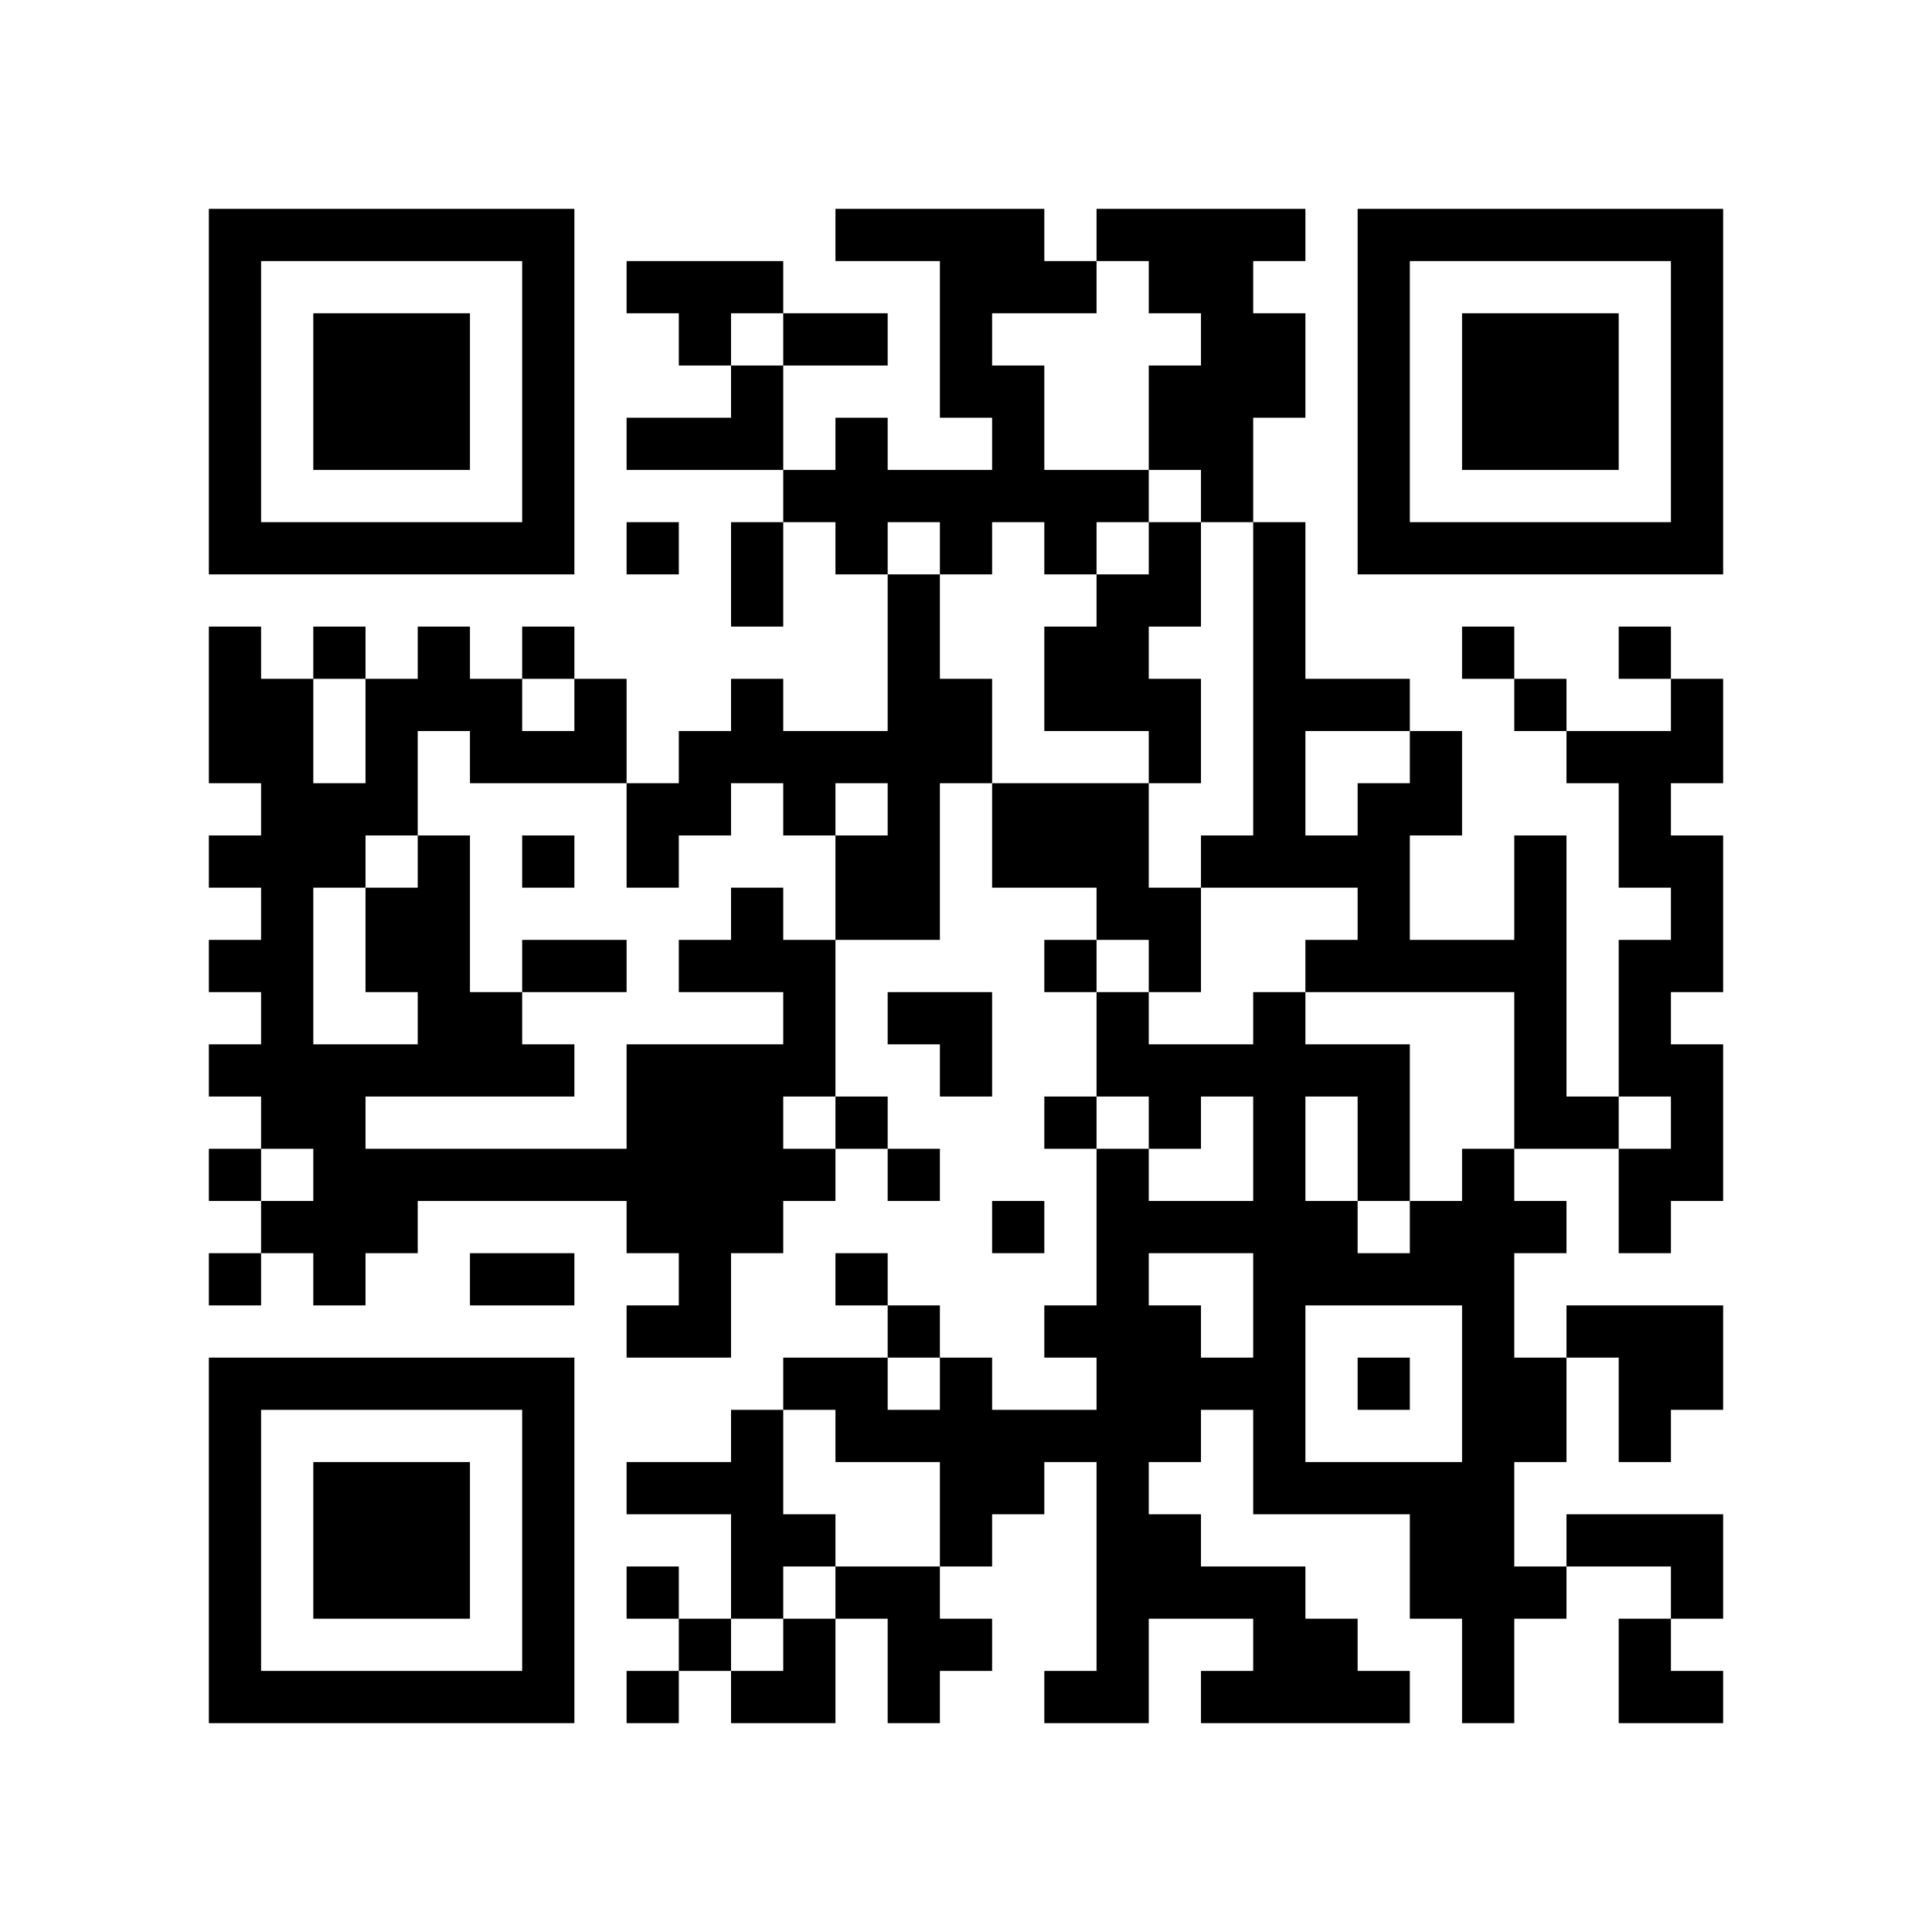
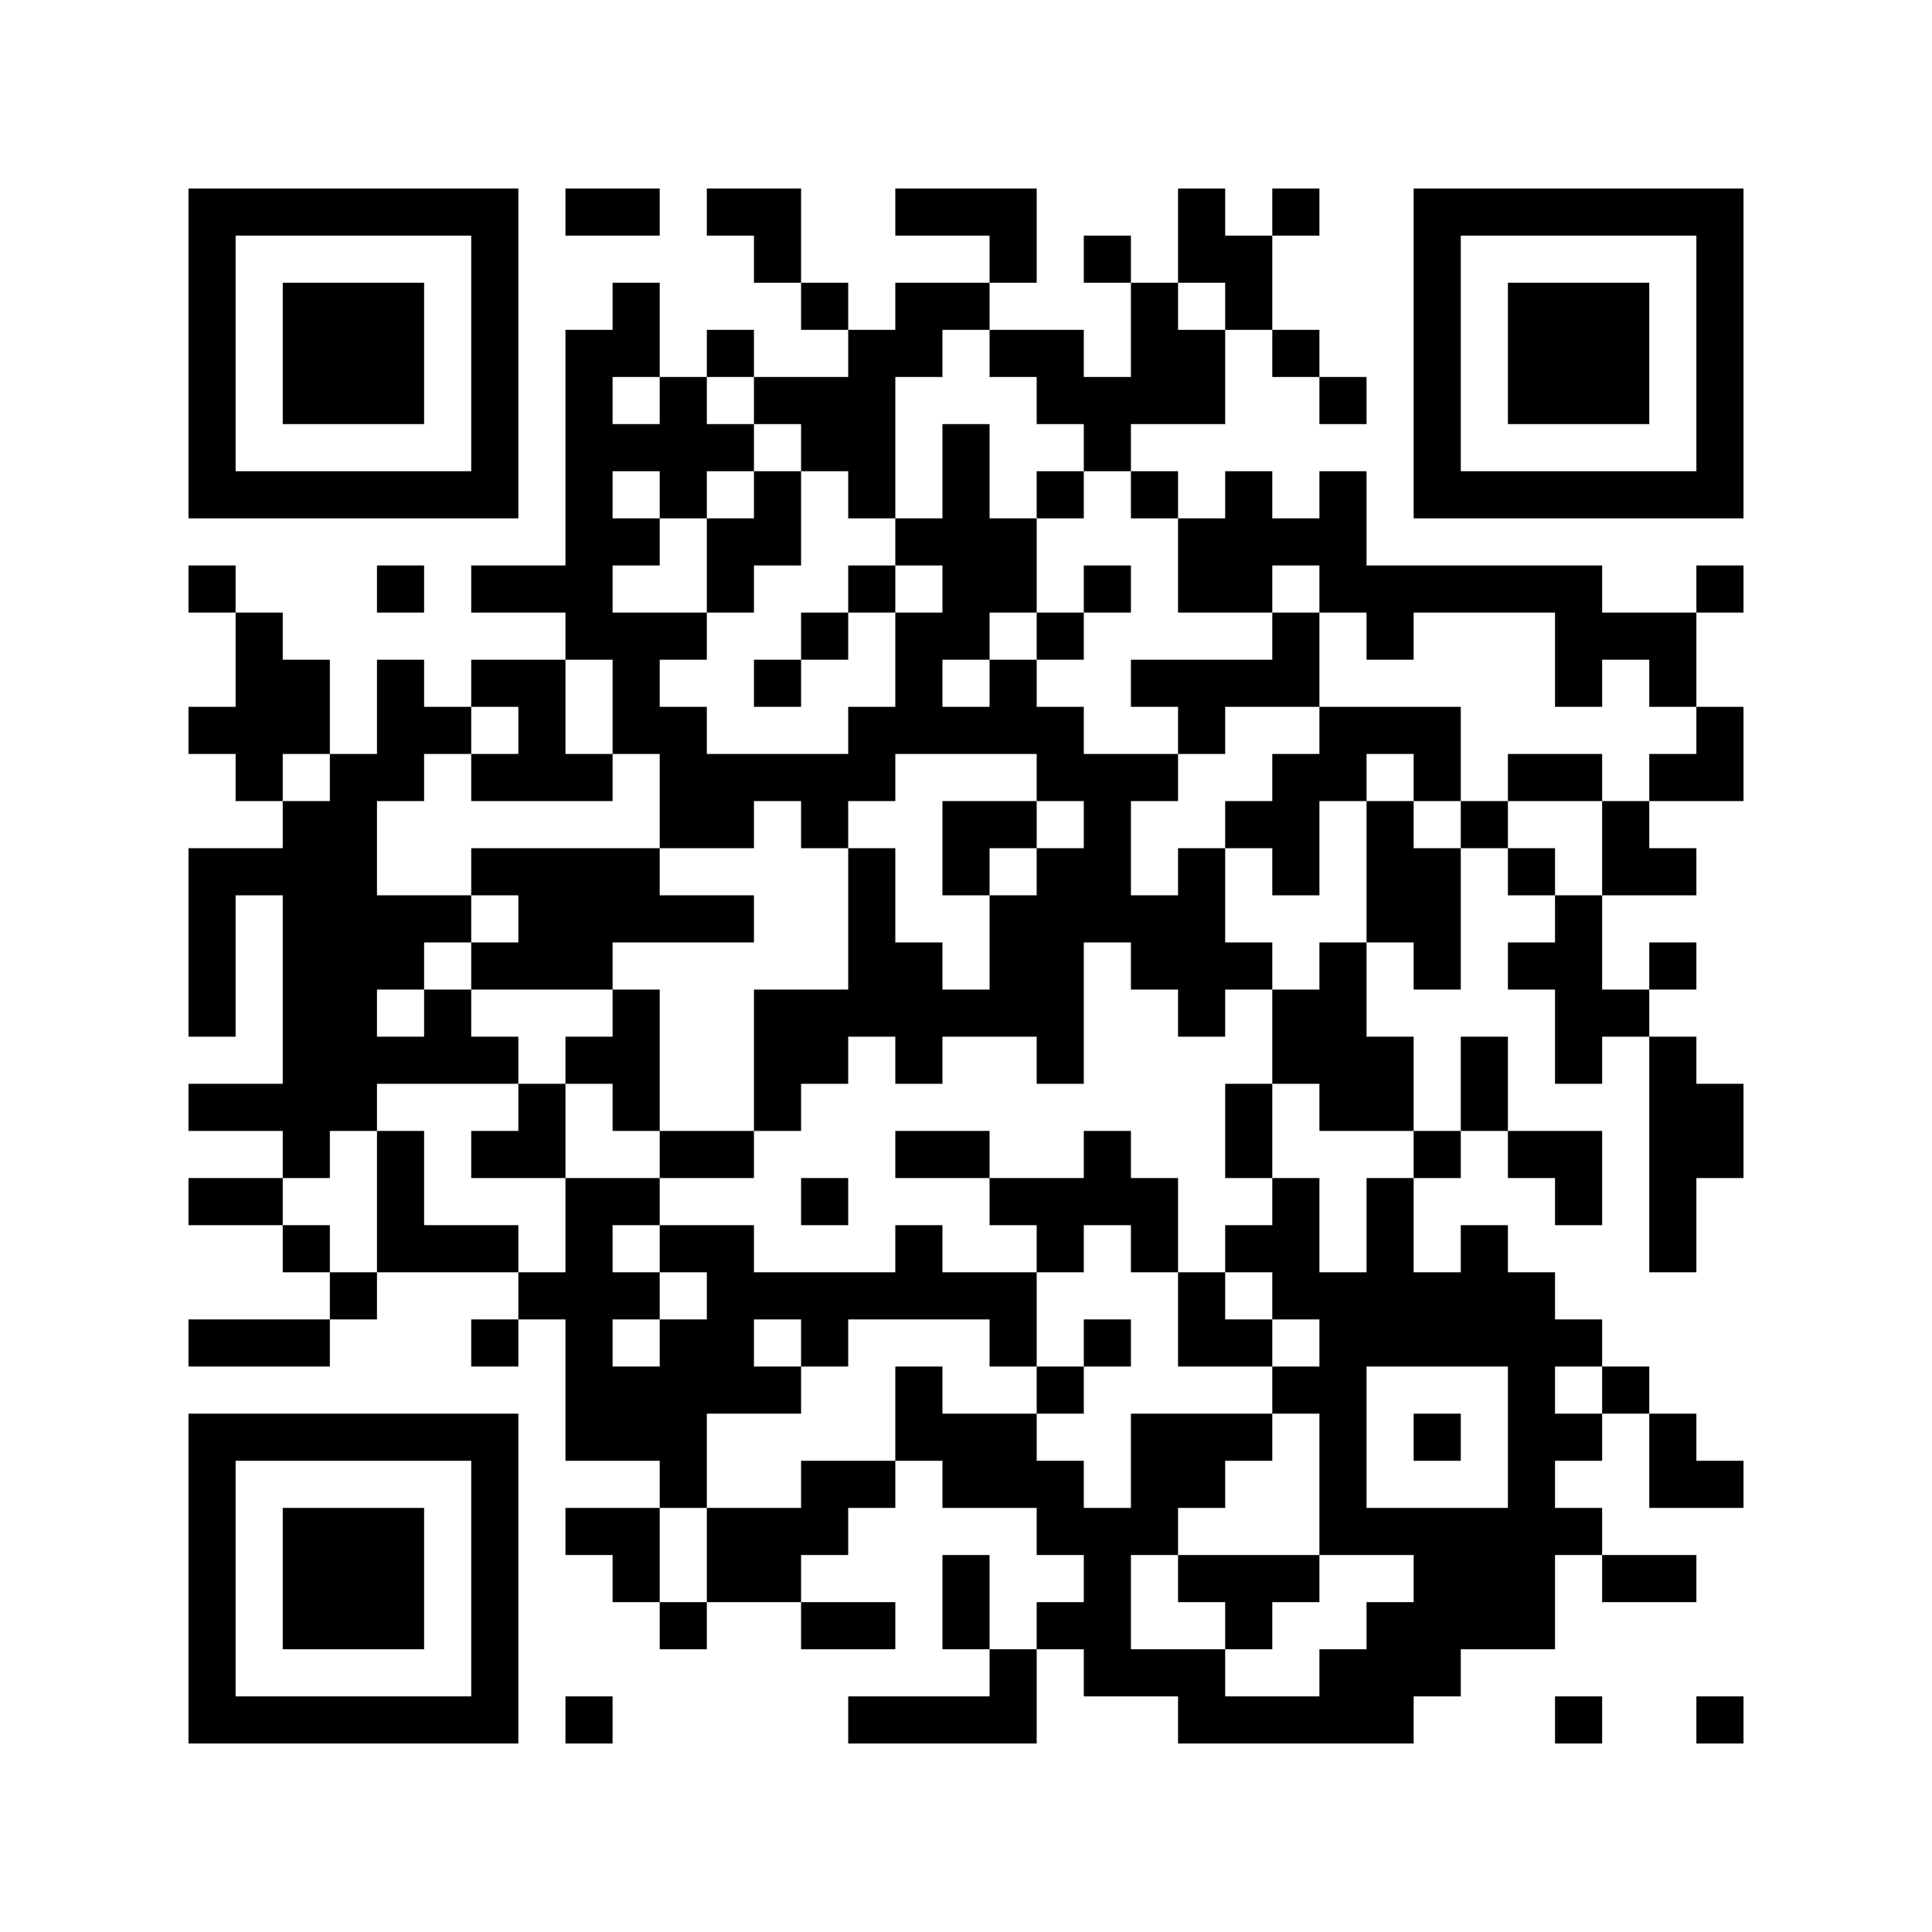
- <svg xmlns="http://www.w3.org/2000/svg" width="37mm" height="37mm" version="1.1" viewBox="0 0 37 37">
-   <rect x="0" y="0" width="37" height="37" fill="#ffffff" />
-   <path d="M4,4H5V5H4zM5,4H6V5H5zM6,4H7V5H6zM7,4H8V5H7zM8,4H9V5H8zM9,4H10V5H9zM10,4H11V5H10zM16,4H17V5H16zM17,4H18V5H17zM18,4H19V5H18zM19,4H20V5H19zM21,4H22V5H21zM22,4H23V5H22zM23,4H24V5H23zM24,4H25V5H24zM26,4H27V5H26zM27,4H28V5H27zM28,4H29V5H28zM29,4H30V5H29zM30,4H31V5H30zM31,4H32V5H31zM32,4H33V5H32zM4,5H5V6H4zM10,5H11V6H10zM12,5H13V6H12zM13,5H14V6H13zM14,5H15V6H14zM18,5H19V6H18zM19,5H20V6H19zM20,5H21V6H20zM22,5H23V6H22zM23,5H24V6H23zM26,5H27V6H26zM32,5H33V6H32zM4,6H5V7H4zM6,6H7V7H6zM7,6H8V7H7zM8,6H9V7H8zM10,6H11V7H10zM13,6H14V7H13zM15,6H16V7H15zM16,6H17V7H16zM18,6H19V7H18zM23,6H24V7H23zM24,6H25V7H24zM26,6H27V7H26zM28,6H29V7H28zM29,6H30V7H29zM30,6H31V7H30zM32,6H33V7H32zM4,7H5V8H4zM6,7H7V8H6zM7,7H8V8H7zM8,7H9V8H8zM10,7H11V8H10zM14,7H15V8H14zM18,7H19V8H18zM19,7H20V8H19zM22,7H23V8H22zM23,7H24V8H23zM24,7H25V8H24zM26,7H27V8H26zM28,7H29V8H28zM29,7H30V8H29zM30,7H31V8H30zM32,7H33V8H32zM4,8H5V9H4zM6,8H7V9H6zM7,8H8V9H7zM8,8H9V9H8zM10,8H11V9H10zM12,8H13V9H12zM13,8H14V9H13zM14,8H15V9H14zM16,8H17V9H16zM19,8H20V9H19zM22,8H23V9H22zM23,8H24V9H23zM26,8H27V9H26zM28,8H29V9H28zM29,8H30V9H29zM30,8H31V9H30zM32,8H33V9H32zM4,9H5V10H4zM10,9H11V10H10zM15,9H16V10H15zM16,9H17V10H16zM17,9H18V10H17zM18,9H19V10H18zM19,9H20V10H19zM20,9H21V10H20zM21,9H22V10H21zM23,9H24V10H23zM26,9H27V10H26zM32,9H33V10H32zM4,10H5V11H4zM5,10H6V11H5zM6,10H7V11H6zM7,10H8V11H7zM8,10H9V11H8zM9,10H10V11H9zM10,10H11V11H10zM12,10H13V11H12zM14,10H15V11H14zM16,10H17V11H16zM18,10H19V11H18zM20,10H21V11H20zM22,10H23V11H22zM24,10H25V11H24zM26,10H27V11H26zM27,10H28V11H27zM28,10H29V11H28zM29,10H30V11H29zM30,10H31V11H30zM31,10H32V11H31zM32,10H33V11H32zM14,11H15V12H14zM17,11H18V12H17zM21,11H22V12H21zM22,11H23V12H22zM24,11H25V12H24zM4,12H5V13H4zM6,12H7V13H6zM8,12H9V13H8zM10,12H11V13H10zM17,12H18V13H17zM20,12H21V13H20zM21,12H22V13H21zM24,12H25V13H24zM28,12H29V13H28zM31,12H32V13H31zM4,13H5V14H4zM5,13H6V14H5zM7,13H8V14H7zM8,13H9V14H8zM9,13H10V14H9zM11,13H12V14H11zM14,13H15V14H14zM17,13H18V14H17zM18,13H19V14H18zM20,13H21V14H20zM21,13H22V14H21zM22,13H23V14H22zM24,13H25V14H24zM25,13H26V14H25zM26,13H27V14H26zM29,13H30V14H29zM32,13H33V14H32zM4,14H5V15H4zM5,14H6V15H5zM7,14H8V15H7zM9,14H10V15H9zM10,14H11V15H10zM11,14H12V15H11zM13,14H14V15H13zM14,14H15V15H14zM15,14H16V15H15zM16,14H17V15H16zM17,14H18V15H17zM18,14H19V15H18zM22,14H23V15H22zM24,14H25V15H24zM27,14H28V15H27zM30,14H31V15H30zM31,14H32V15H31zM32,14H33V15H32zM5,15H6V16H5zM6,15H7V16H6zM7,15H8V16H7zM12,15H13V16H12zM13,15H14V16H13zM15,15H16V16H15zM17,15H18V16H17zM19,15H20V16H19zM20,15H21V16H20zM21,15H22V16H21zM24,15H25V16H24zM26,15H27V16H26zM27,15H28V16H27zM31,15H32V16H31zM4,16H5V17H4zM5,16H6V17H5zM6,16H7V17H6zM8,16H9V17H8zM10,16H11V17H10zM12,16H13V17H12zM16,16H17V17H16zM17,16H18V17H17zM19,16H20V17H19zM20,16H21V17H20zM21,16H22V17H21zM23,16H24V17H23zM24,16H25V17H24zM25,16H26V17H25zM26,16H27V17H26zM29,16H30V17H29zM31,16H32V17H31zM32,16H33V17H32zM5,17H6V18H5zM7,17H8V18H7zM8,17H9V18H8zM14,17H15V18H14zM16,17H17V18H16zM17,17H18V18H17zM21,17H22V18H21zM22,17H23V18H22zM26,17H27V18H26zM29,17H30V18H29zM32,17H33V18H32zM4,18H5V19H4zM5,18H6V19H5zM7,18H8V19H7zM8,18H9V19H8zM10,18H11V19H10zM11,18H12V19H11zM13,18H14V19H13zM14,18H15V19H14zM15,18H16V19H15zM20,18H21V19H20zM22,18H23V19H22zM25,18H26V19H25zM26,18H27V19H26zM27,18H28V19H27zM28,18H29V19H28zM29,18H30V19H29zM31,18H32V19H31zM32,18H33V19H32zM5,19H6V20H5zM8,19H9V20H8zM9,19H10V20H9zM15,19H16V20H15zM17,19H18V20H17zM18,19H19V20H18zM21,19H22V20H21zM24,19H25V20H24zM29,19H30V20H29zM31,19H32V20H31zM4,20H5V21H4zM5,20H6V21H5zM6,20H7V21H6zM7,20H8V21H7zM8,20H9V21H8zM9,20H10V21H9zM10,20H11V21H10zM12,20H13V21H12zM13,20H14V21H13zM14,20H15V21H14zM15,20H16V21H15zM18,20H19V21H18zM21,20H22V21H21zM22,20H23V21H22zM23,20H24V21H23zM24,20H25V21H24zM25,20H26V21H25zM26,20H27V21H26zM29,20H30V21H29zM31,20H32V21H31zM32,20H33V21H32zM5,21H6V22H5zM6,21H7V22H6zM12,21H13V22H12zM13,21H14V22H13zM14,21H15V22H14zM16,21H17V22H16zM20,21H21V22H20zM22,21H23V22H22zM24,21H25V22H24zM26,21H27V22H26zM29,21H30V22H29zM30,21H31V22H30zM32,21H33V22H32zM4,22H5V23H4zM6,22H7V23H6zM7,22H8V23H7zM8,22H9V23H8zM9,22H10V23H9zM10,22H11V23H10zM11,22H12V23H11zM12,22H13V23H12zM13,22H14V23H13zM14,22H15V23H14zM15,22H16V23H15zM17,22H18V23H17zM21,22H22V23H21zM24,22H25V23H24zM26,22H27V23H26zM28,22H29V23H28zM31,22H32V23H31zM32,22H33V23H32zM5,23H6V24H5zM6,23H7V24H6zM7,23H8V24H7zM12,23H13V24H12zM13,23H14V24H13zM14,23H15V24H14zM19,23H20V24H19zM21,23H22V24H21zM22,23H23V24H22zM23,23H24V24H23zM24,23H25V24H24zM25,23H26V24H25zM27,23H28V24H27zM28,23H29V24H28zM29,23H30V24H29zM31,23H32V24H31zM4,24H5V25H4zM6,24H7V25H6zM9,24H10V25H9zM10,24H11V25H10zM13,24H14V25H13zM16,24H17V25H16zM21,24H22V25H21zM24,24H25V25H24zM25,24H26V25H25zM26,24H27V25H26zM27,24H28V25H27zM28,24H29V25H28zM12,25H13V26H12zM13,25H14V26H13zM17,25H18V26H17zM20,25H21V26H20zM21,25H22V26H21zM22,25H23V26H22zM24,25H25V26H24zM28,25H29V26H28zM30,25H31V26H30zM31,25H32V26H31zM32,25H33V26H32zM4,26H5V27H4zM5,26H6V27H5zM6,26H7V27H6zM7,26H8V27H7zM8,26H9V27H8zM9,26H10V27H9zM10,26H11V27H10zM15,26H16V27H15zM16,26H17V27H16zM18,26H19V27H18zM21,26H22V27H21zM22,26H23V27H22zM23,26H24V27H23zM24,26H25V27H24zM26,26H27V27H26zM28,26H29V27H28zM29,26H30V27H29zM31,26H32V27H31zM32,26H33V27H32zM4,27H5V28H4zM10,27H11V28H10zM14,27H15V28H14zM16,27H17V28H16zM17,27H18V28H17zM18,27H19V28H18zM19,27H20V28H19zM20,27H21V28H20zM21,27H22V28H21zM22,27H23V28H22zM24,27H25V28H24zM28,27H29V28H28zM29,27H30V28H29zM31,27H32V28H31zM4,28H5V29H4zM6,28H7V29H6zM7,28H8V29H7zM8,28H9V29H8zM10,28H11V29H10zM12,28H13V29H12zM13,28H14V29H13zM14,28H15V29H14zM18,28H19V29H18zM19,28H20V29H19zM21,28H22V29H21zM24,28H25V29H24zM25,28H26V29H25zM26,28H27V29H26zM27,28H28V29H27zM28,28H29V29H28zM4,29H5V30H4zM6,29H7V30H6zM7,29H8V30H7zM8,29H9V30H8zM10,29H11V30H10zM14,29H15V30H14zM15,29H16V30H15zM18,29H19V30H18zM21,29H22V30H21zM22,29H23V30H22zM27,29H28V30H27zM28,29H29V30H28zM30,29H31V30H30zM31,29H32V30H31zM32,29H33V30H32zM4,30H5V31H4zM6,30H7V31H6zM7,30H8V31H7zM8,30H9V31H8zM10,30H11V31H10zM12,30H13V31H12zM14,30H15V31H14zM16,30H17V31H16zM17,30H18V31H17zM21,30H22V31H21zM22,30H23V31H22zM23,30H24V31H23zM24,30H25V31H24zM27,30H28V31H27zM28,30H29V31H28zM29,30H30V31H29zM32,30H33V31H32zM4,31H5V32H4zM10,31H11V32H10zM13,31H14V32H13zM15,31H16V32H15zM17,31H18V32H17zM18,31H19V32H18zM21,31H22V32H21zM24,31H25V32H24zM25,31H26V32H25zM28,31H29V32H28zM31,31H32V32H31zM4,32H5V33H4zM5,32H6V33H5zM6,32H7V33H6zM7,32H8V33H7zM8,32H9V33H8zM9,32H10V33H9zM10,32H11V33H10zM12,32H13V33H12zM14,32H15V33H14zM15,32H16V33H15zM17,32H18V33H17zM20,32H21V33H20zM21,32H22V33H21zM23,32H24V33H23zM24,32H25V33H24zM25,32H26V33H25zM26,32H27V33H26zM28,32H29V33H28zM31,32H32V33H31zM32,32H33V33H32z" id="qr-path" fill="#000000" fill-opacity="1" fill-rule="nonzero" stroke="none" />
+ <svg xmlns="http://www.w3.org/2000/svg" width="37mm" height="37mm" version="1.1" viewBox="0 0 41 41">
+   <rect x="0" y="0" width="41" height="41" fill="#ffffff" />
+   <path d="M4,4H5V5H4zM5,4H6V5H5zM6,4H7V5H6zM7,4H8V5H7zM8,4H9V5H8zM9,4H10V5H9zM10,4H11V5H10zM12,4H13V5H12zM13,4H14V5H13zM15,4H16V5H15zM16,4H17V5H16zM19,4H20V5H19zM20,4H21V5H20zM21,4H22V5H21zM25,4H26V5H25zM27,4H28V5H27zM30,4H31V5H30zM31,4H32V5H31zM32,4H33V5H32zM33,4H34V5H33zM34,4H35V5H34zM35,4H36V5H35zM36,4H37V5H36zM4,5H5V6H4zM10,5H11V6H10zM16,5H17V6H16zM21,5H22V6H21zM23,5H24V6H23zM25,5H26V6H25zM26,5H27V6H26zM30,5H31V6H30zM36,5H37V6H36zM4,6H5V7H4zM6,6H7V7H6zM7,6H8V7H7zM8,6H9V7H8zM10,6H11V7H10zM13,6H14V7H13zM17,6H18V7H17zM19,6H20V7H19zM20,6H21V7H20zM24,6H25V7H24zM26,6H27V7H26zM30,6H31V7H30zM32,6H33V7H32zM33,6H34V7H33zM34,6H35V7H34zM36,6H37V7H36zM4,7H5V8H4zM6,7H7V8H6zM7,7H8V8H7zM8,7H9V8H8zM10,7H11V8H10zM12,7H13V8H12zM13,7H14V8H13zM15,7H16V8H15zM18,7H19V8H18zM19,7H20V8H19zM21,7H22V8H21zM22,7H23V8H22zM24,7H25V8H24zM25,7H26V8H25zM27,7H28V8H27zM30,7H31V8H30zM32,7H33V8H32zM33,7H34V8H33zM34,7H35V8H34zM36,7H37V8H36zM4,8H5V9H4zM6,8H7V9H6zM7,8H8V9H7zM8,8H9V9H8zM10,8H11V9H10zM12,8H13V9H12zM14,8H15V9H14zM16,8H17V9H16zM17,8H18V9H17zM18,8H19V9H18zM22,8H23V9H22zM23,8H24V9H23zM24,8H25V9H24zM25,8H26V9H25zM28,8H29V9H28zM30,8H31V9H30zM32,8H33V9H32zM33,8H34V9H33zM34,8H35V9H34zM36,8H37V9H36zM4,9H5V10H4zM10,9H11V10H10zM12,9H13V10H12zM13,9H14V10H13zM14,9H15V10H14zM15,9H16V10H15zM17,9H18V10H17zM18,9H19V10H18zM20,9H21V10H20zM23,9H24V10H23zM30,9H31V10H30zM36,9H37V10H36zM4,10H5V11H4zM5,10H6V11H5zM6,10H7V11H6zM7,10H8V11H7zM8,10H9V11H8zM9,10H10V11H9zM10,10H11V11H10zM12,10H13V11H12zM14,10H15V11H14zM16,10H17V11H16zM18,10H19V11H18zM20,10H21V11H20zM22,10H23V11H22zM24,10H25V11H24zM26,10H27V11H26zM28,10H29V11H28zM30,10H31V11H30zM31,10H32V11H31zM32,10H33V11H32zM33,10H34V11H33zM34,10H35V11H34zM35,10H36V11H35zM36,10H37V11H36zM12,11H13V12H12zM13,11H14V12H13zM15,11H16V12H15zM16,11H17V12H16zM19,11H20V12H19zM20,11H21V12H20zM21,11H22V12H21zM25,11H26V12H25zM26,11H27V12H26zM27,11H28V12H27zM28,11H29V12H28zM4,12H5V13H4zM8,12H9V13H8zM10,12H11V13H10zM11,12H12V13H11zM12,12H13V13H12zM15,12H16V13H15zM18,12H19V13H18zM20,12H21V13H20zM21,12H22V13H21zM23,12H24V13H23zM25,12H26V13H25zM26,12H27V13H26zM28,12H29V13H28zM29,12H30V13H29zM30,12H31V13H30zM31,12H32V13H31zM32,12H33V13H32zM33,12H34V13H33zM36,12H37V13H36zM5,13H6V14H5zM12,13H13V14H12zM13,13H14V14H13zM14,13H15V14H14zM17,13H18V14H17zM19,13H20V14H19zM20,13H21V14H20zM22,13H23V14H22zM27,13H28V14H27zM29,13H30V14H29zM33,13H34V14H33zM34,13H35V14H34zM35,13H36V14H35zM5,14H6V15H5zM6,14H7V15H6zM8,14H9V15H8zM10,14H11V15H10zM11,14H12V15H11zM13,14H14V15H13zM16,14H17V15H16zM19,14H20V15H19zM21,14H22V15H21zM24,14H25V15H24zM25,14H26V15H25zM26,14H27V15H26zM27,14H28V15H27zM33,14H34V15H33zM35,14H36V15H35zM4,15H5V16H4zM5,15H6V16H5zM6,15H7V16H6zM8,15H9V16H8zM9,15H10V16H9zM11,15H12V16H11zM13,15H14V16H13zM14,15H15V16H14zM18,15H19V16H18zM19,15H20V16H19zM20,15H21V16H20zM21,15H22V16H21zM22,15H23V16H22zM25,15H26V16H25zM28,15H29V16H28zM29,15H30V16H29zM30,15H31V16H30zM36,15H37V16H36zM5,16H6V17H5zM7,16H8V17H7zM8,16H9V17H8zM10,16H11V17H10zM11,16H12V17H11zM12,16H13V17H12zM14,16H15V17H14zM15,16H16V17H15zM16,16H17V17H16zM17,16H18V17H17zM18,16H19V17H18zM22,16H23V17H22zM23,16H24V17H23zM24,16H25V17H24zM27,16H28V17H27zM28,16H29V17H28zM30,16H31V17H30zM32,16H33V17H32zM33,16H34V17H33zM35,16H36V17H35zM36,16H37V17H36zM6,17H7V18H6zM7,17H8V18H7zM14,17H15V18H14zM15,17H16V18H15zM17,17H18V18H17zM20,17H21V18H20zM21,17H22V18H21zM23,17H24V18H23zM26,17H27V18H26zM27,17H28V18H27zM29,17H30V18H29zM31,17H32V18H31zM34,17H35V18H34zM4,18H5V19H4zM5,18H6V19H5zM6,18H7V19H6zM7,18H8V19H7zM10,18H11V19H10zM11,18H12V19H11zM12,18H13V19H12zM13,18H14V19H13zM18,18H19V19H18zM20,18H21V19H20zM22,18H23V19H22zM23,18H24V19H23zM25,18H26V19H25zM27,18H28V19H27zM29,18H30V19H29zM30,18H31V19H30zM32,18H33V19H32zM34,18H35V19H34zM35,18H36V19H35zM4,19H5V20H4zM6,19H7V20H6zM7,19H8V20H7zM8,19H9V20H8zM9,19H10V20H9zM11,19H12V20H11zM12,19H13V20H12zM13,19H14V20H13zM14,19H15V20H14zM15,19H16V20H15zM18,19H19V20H18zM21,19H22V20H21zM22,19H23V20H22zM23,19H24V20H23zM24,19H25V20H24zM25,19H26V20H25zM29,19H30V20H29zM30,19H31V20H30zM33,19H34V20H33zM4,20H5V21H4zM6,20H7V21H6zM7,20H8V21H7zM8,20H9V21H8zM10,20H11V21H10zM11,20H12V21H11zM12,20H13V21H12zM18,20H19V21H18zM19,20H20V21H19zM21,20H22V21H21zM22,20H23V21H22zM24,20H25V21H24zM25,20H26V21H25zM26,20H27V21H26zM28,20H29V21H28zM30,20H31V21H30zM32,20H33V21H32zM33,20H34V21H33zM35,20H36V21H35zM4,21H5V22H4zM6,21H7V22H6zM7,21H8V22H7zM9,21H10V22H9zM13,21H14V22H13zM16,21H17V22H16zM17,21H18V22H17zM18,21H19V22H18zM19,21H20V22H19zM20,21H21V22H20zM21,21H22V22H21zM22,21H23V22H22zM25,21H26V22H25zM27,21H28V22H27zM28,21H29V22H28zM33,21H34V22H33zM34,21H35V22H34zM6,22H7V23H6zM7,22H8V23H7zM8,22H9V23H8zM9,22H10V23H9zM10,22H11V23H10zM12,22H13V23H12zM13,22H14V23H13zM16,22H17V23H16zM17,22H18V23H17zM19,22H20V23H19zM22,22H23V23H22zM27,22H28V23H27zM28,22H29V23H28zM29,22H30V23H29zM31,22H32V23H31zM33,22H34V23H33zM35,22H36V23H35zM4,23H5V24H4zM5,23H6V24H5zM6,23H7V24H6zM7,23H8V24H7zM11,23H12V24H11zM13,23H14V24H13zM16,23H17V24H16zM26,23H27V24H26zM28,23H29V24H28zM29,23H30V24H29zM31,23H32V24H31zM35,23H36V24H35zM36,23H37V24H36zM6,24H7V25H6zM8,24H9V25H8zM10,24H11V25H10zM11,24H12V25H11zM14,24H15V25H14zM15,24H16V25H15zM19,24H20V25H19zM20,24H21V25H20zM23,24H24V25H23zM26,24H27V25H26zM30,24H31V25H30zM32,24H33V25H32zM33,24H34V25H33zM35,24H36V25H35zM36,24H37V25H36zM4,25H5V26H4zM5,25H6V26H5zM8,25H9V26H8zM12,25H13V26H12zM13,25H14V26H13zM17,25H18V26H17zM21,25H22V26H21zM22,25H23V26H22zM23,25H24V26H23zM24,25H25V26H24zM27,25H28V26H27zM29,25H30V26H29zM33,25H34V26H33zM35,25H36V26H35zM6,26H7V27H6zM8,26H9V27H8zM9,26H10V27H9zM10,26H11V27H10zM12,26H13V27H12zM14,26H15V27H14zM15,26H16V27H15zM19,26H20V27H19zM22,26H23V27H22zM24,26H25V27H24zM26,26H27V27H26zM27,26H28V27H27zM29,26H30V27H29zM31,26H32V27H31zM35,26H36V27H35zM7,27H8V28H7zM11,27H12V28H11zM12,27H13V28H12zM13,27H14V28H13zM15,27H16V28H15zM16,27H17V28H16zM17,27H18V28H17zM18,27H19V28H18zM19,27H20V28H19zM20,27H21V28H20zM21,27H22V28H21zM25,27H26V28H25zM27,27H28V28H27zM28,27H29V28H28zM29,27H30V28H29zM30,27H31V28H30zM31,27H32V28H31zM32,27H33V28H32zM4,28H5V29H4zM5,28H6V29H5zM6,28H7V29H6zM10,28H11V29H10zM12,28H13V29H12zM14,28H15V29H14zM15,28H16V29H15zM17,28H18V29H17zM21,28H22V29H21zM23,28H24V29H23zM25,28H26V29H25zM26,28H27V29H26zM28,28H29V29H28zM29,28H30V29H29zM30,28H31V29H30zM31,28H32V29H31zM32,28H33V29H32zM33,28H34V29H33zM12,29H13V30H12zM13,29H14V30H13zM14,29H15V30H14zM15,29H16V30H15zM16,29H17V30H16zM19,29H20V30H19zM22,29H23V30H22zM27,29H28V30H27zM28,29H29V30H28zM32,29H33V30H32zM34,29H35V30H34zM4,30H5V31H4zM5,30H6V31H5zM6,30H7V31H6zM7,30H8V31H7zM8,30H9V31H8zM9,30H10V31H9zM10,30H11V31H10zM12,30H13V31H12zM13,30H14V31H13zM14,30H15V31H14zM19,30H20V31H19zM20,30H21V31H20zM21,30H22V31H21zM24,30H25V31H24zM25,30H26V31H25zM26,30H27V31H26zM28,30H29V31H28zM30,30H31V31H30zM32,30H33V31H32zM33,30H34V31H33zM35,30H36V31H35zM4,31H5V32H4zM10,31H11V32H10zM14,31H15V32H14zM17,31H18V32H17zM18,31H19V32H18zM20,31H21V32H20zM21,31H22V32H21zM22,31H23V32H22zM24,31H25V32H24zM25,31H26V32H25zM28,31H29V32H28zM32,31H33V32H32zM35,31H36V32H35zM36,31H37V32H36zM4,32H5V33H4zM6,32H7V33H6zM7,32H8V33H7zM8,32H9V33H8zM10,32H11V33H10zM12,32H13V33H12zM13,32H14V33H13zM15,32H16V33H15zM16,32H17V33H16zM17,32H18V33H17zM22,32H23V33H22zM23,32H24V33H23zM24,32H25V33H24zM28,32H29V33H28zM29,32H30V33H29zM30,32H31V33H30zM31,32H32V33H31zM32,32H33V33H32zM33,32H34V33H33zM4,33H5V34H4zM6,33H7V34H6zM7,33H8V34H7zM8,33H9V34H8zM10,33H11V34H10zM13,33H14V34H13zM15,33H16V34H15zM16,33H17V34H16zM20,33H21V34H20zM23,33H24V34H23zM25,33H26V34H25zM26,33H27V34H26zM27,33H28V34H27zM30,33H31V34H30zM31,33H32V34H31zM32,33H33V34H32zM34,33H35V34H34zM35,33H36V34H35zM4,34H5V35H4zM6,34H7V35H6zM7,34H8V35H7zM8,34H9V35H8zM10,34H11V35H10zM14,34H15V35H14zM17,34H18V35H17zM18,34H19V35H18zM20,34H21V35H20zM22,34H23V35H22zM23,34H24V35H23zM26,34H27V35H26zM29,34H30V35H29zM30,34H31V35H30zM31,34H32V35H31zM32,34H33V35H32zM4,35H5V36H4zM10,35H11V36H10zM21,35H22V36H21zM23,35H24V36H23zM24,35H25V36H24zM25,35H26V36H25zM28,35H29V36H28zM29,35H30V36H29zM30,35H31V36H30zM4,36H5V37H4zM5,36H6V37H5zM6,36H7V37H6zM7,36H8V37H7zM8,36H9V37H8zM9,36H10V37H9zM10,36H11V37H10zM12,36H13V37H12zM18,36H19V37H18zM19,36H20V37H19zM20,36H21V37H20zM21,36H22V37H21zM25,36H26V37H25zM26,36H27V37H26zM27,36H28V37H27zM28,36H29V37H28zM29,36H30V37H29zM33,36H34V37H33zM36,36H37V37H36z" id="qr-path" fill="#000000" fill-opacity="1" fill-rule="nonzero" stroke="none" />
</svg>
